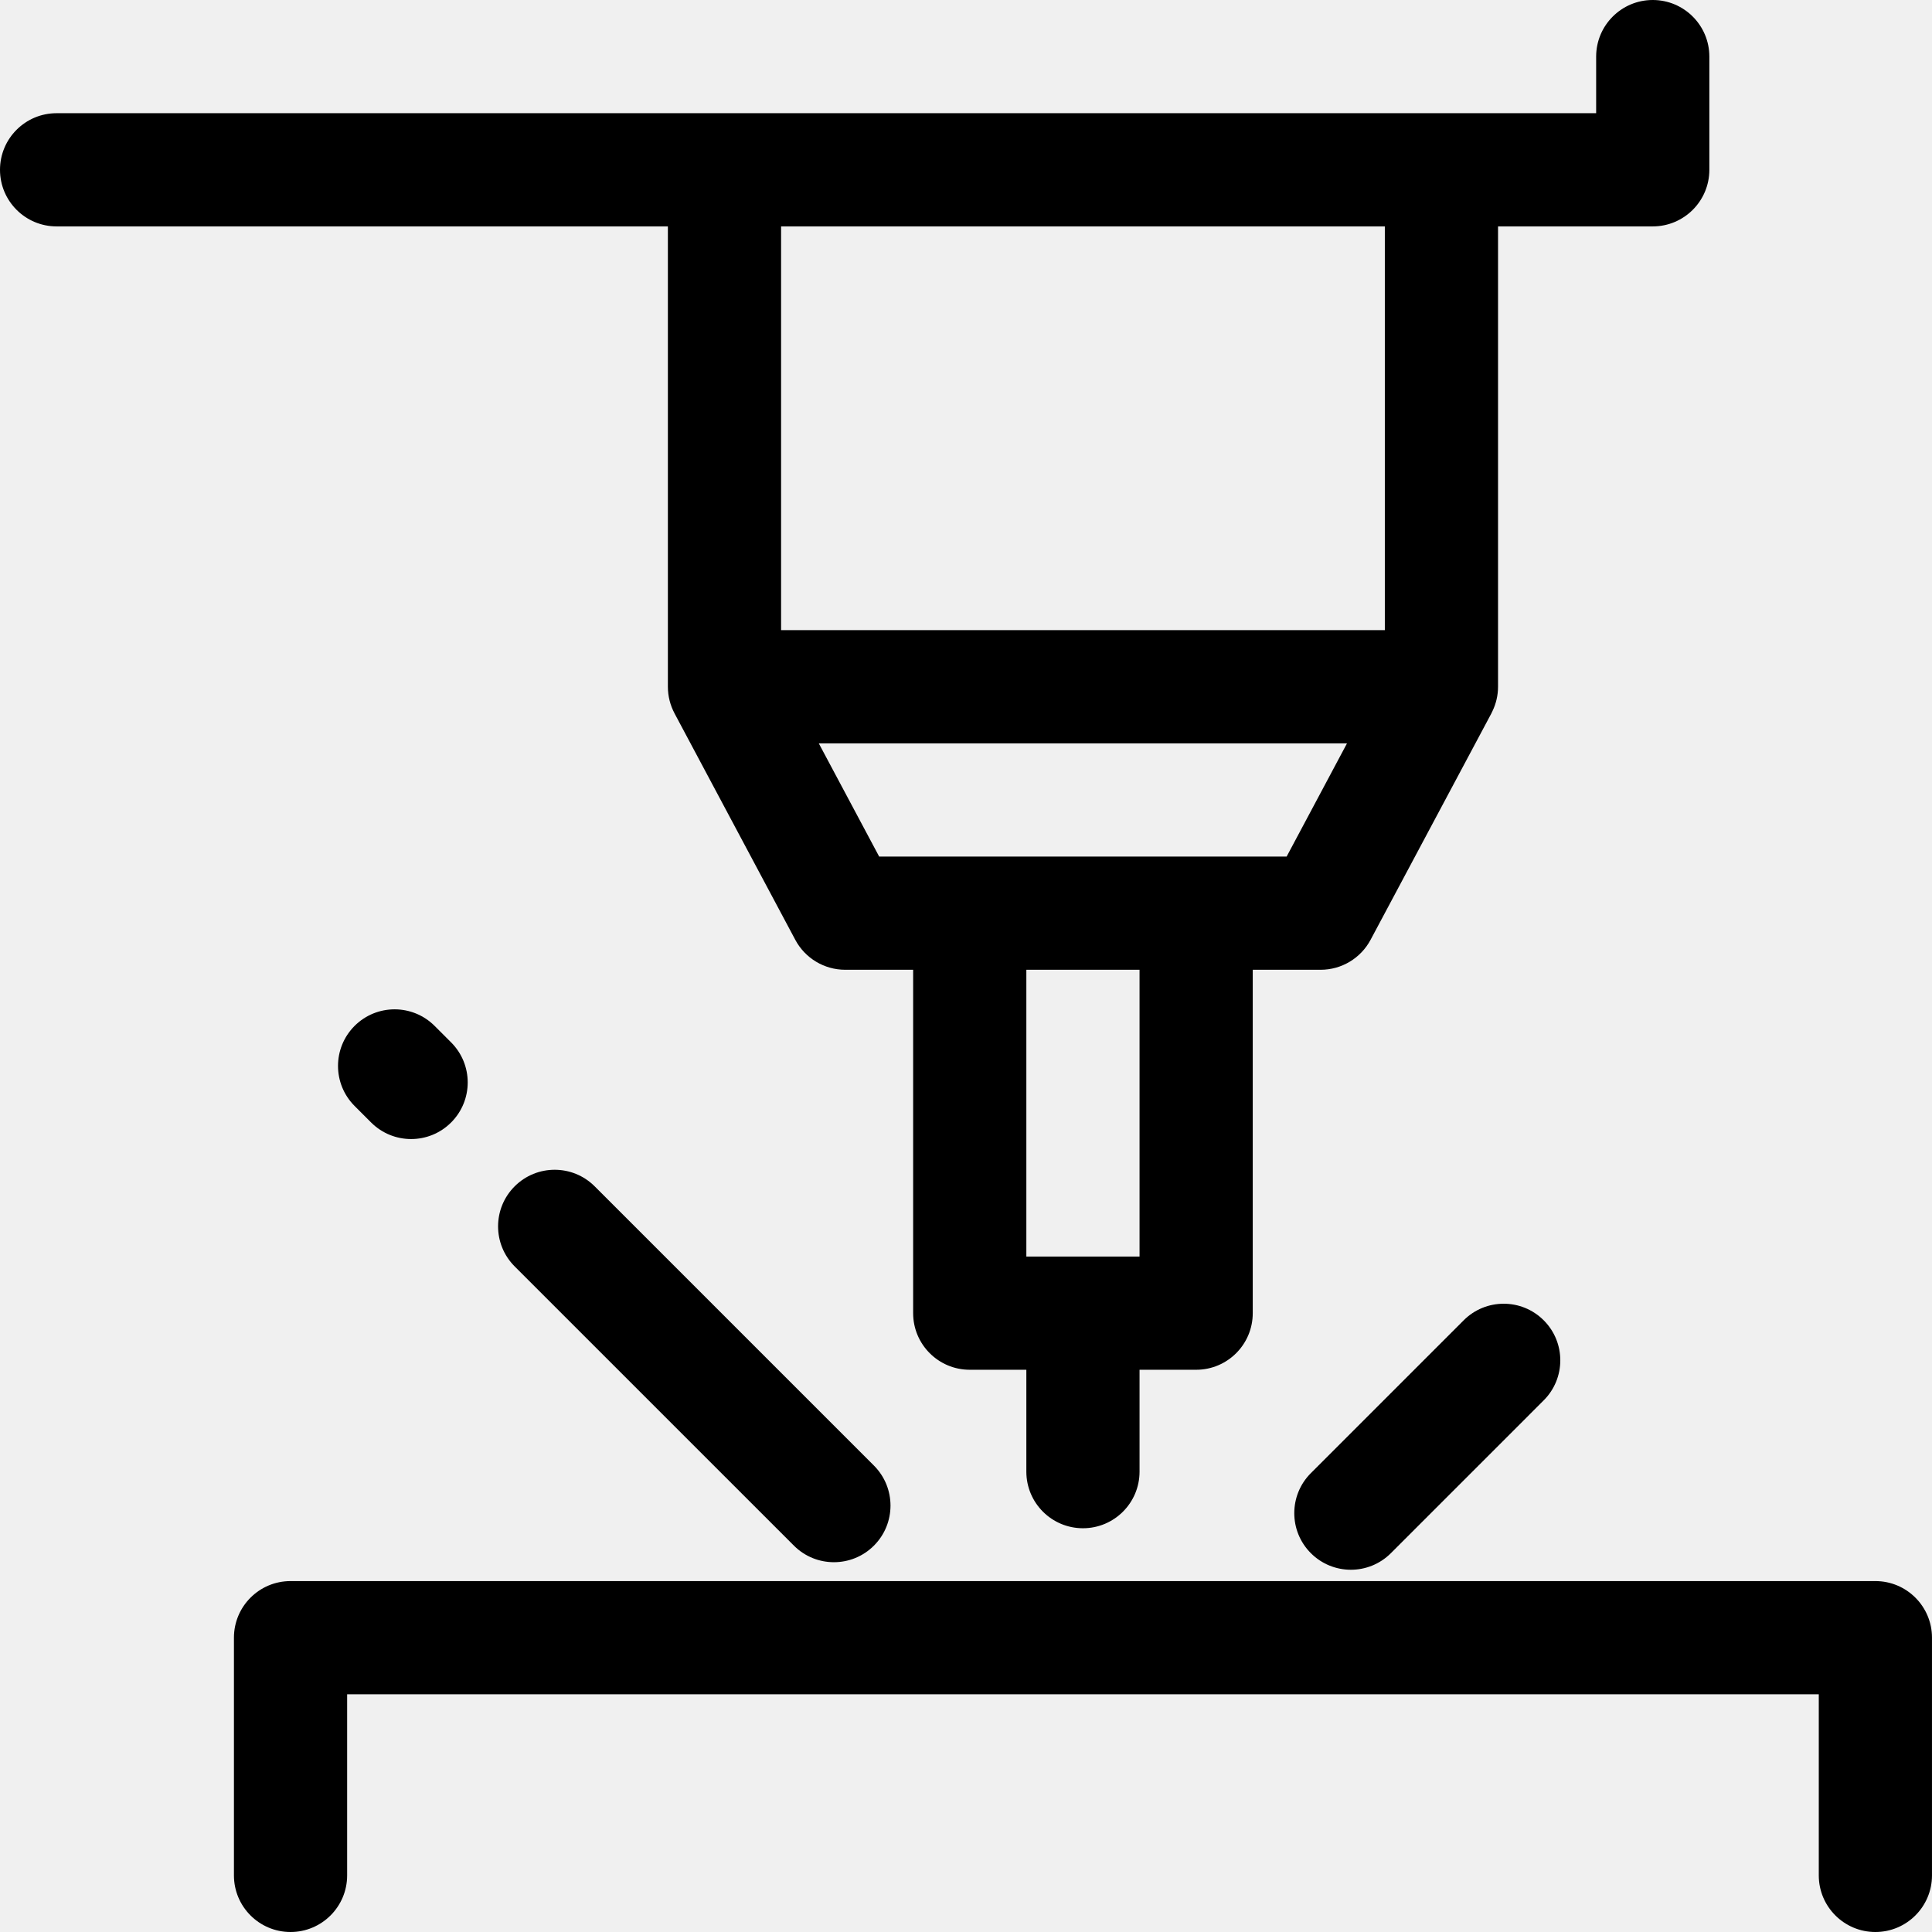
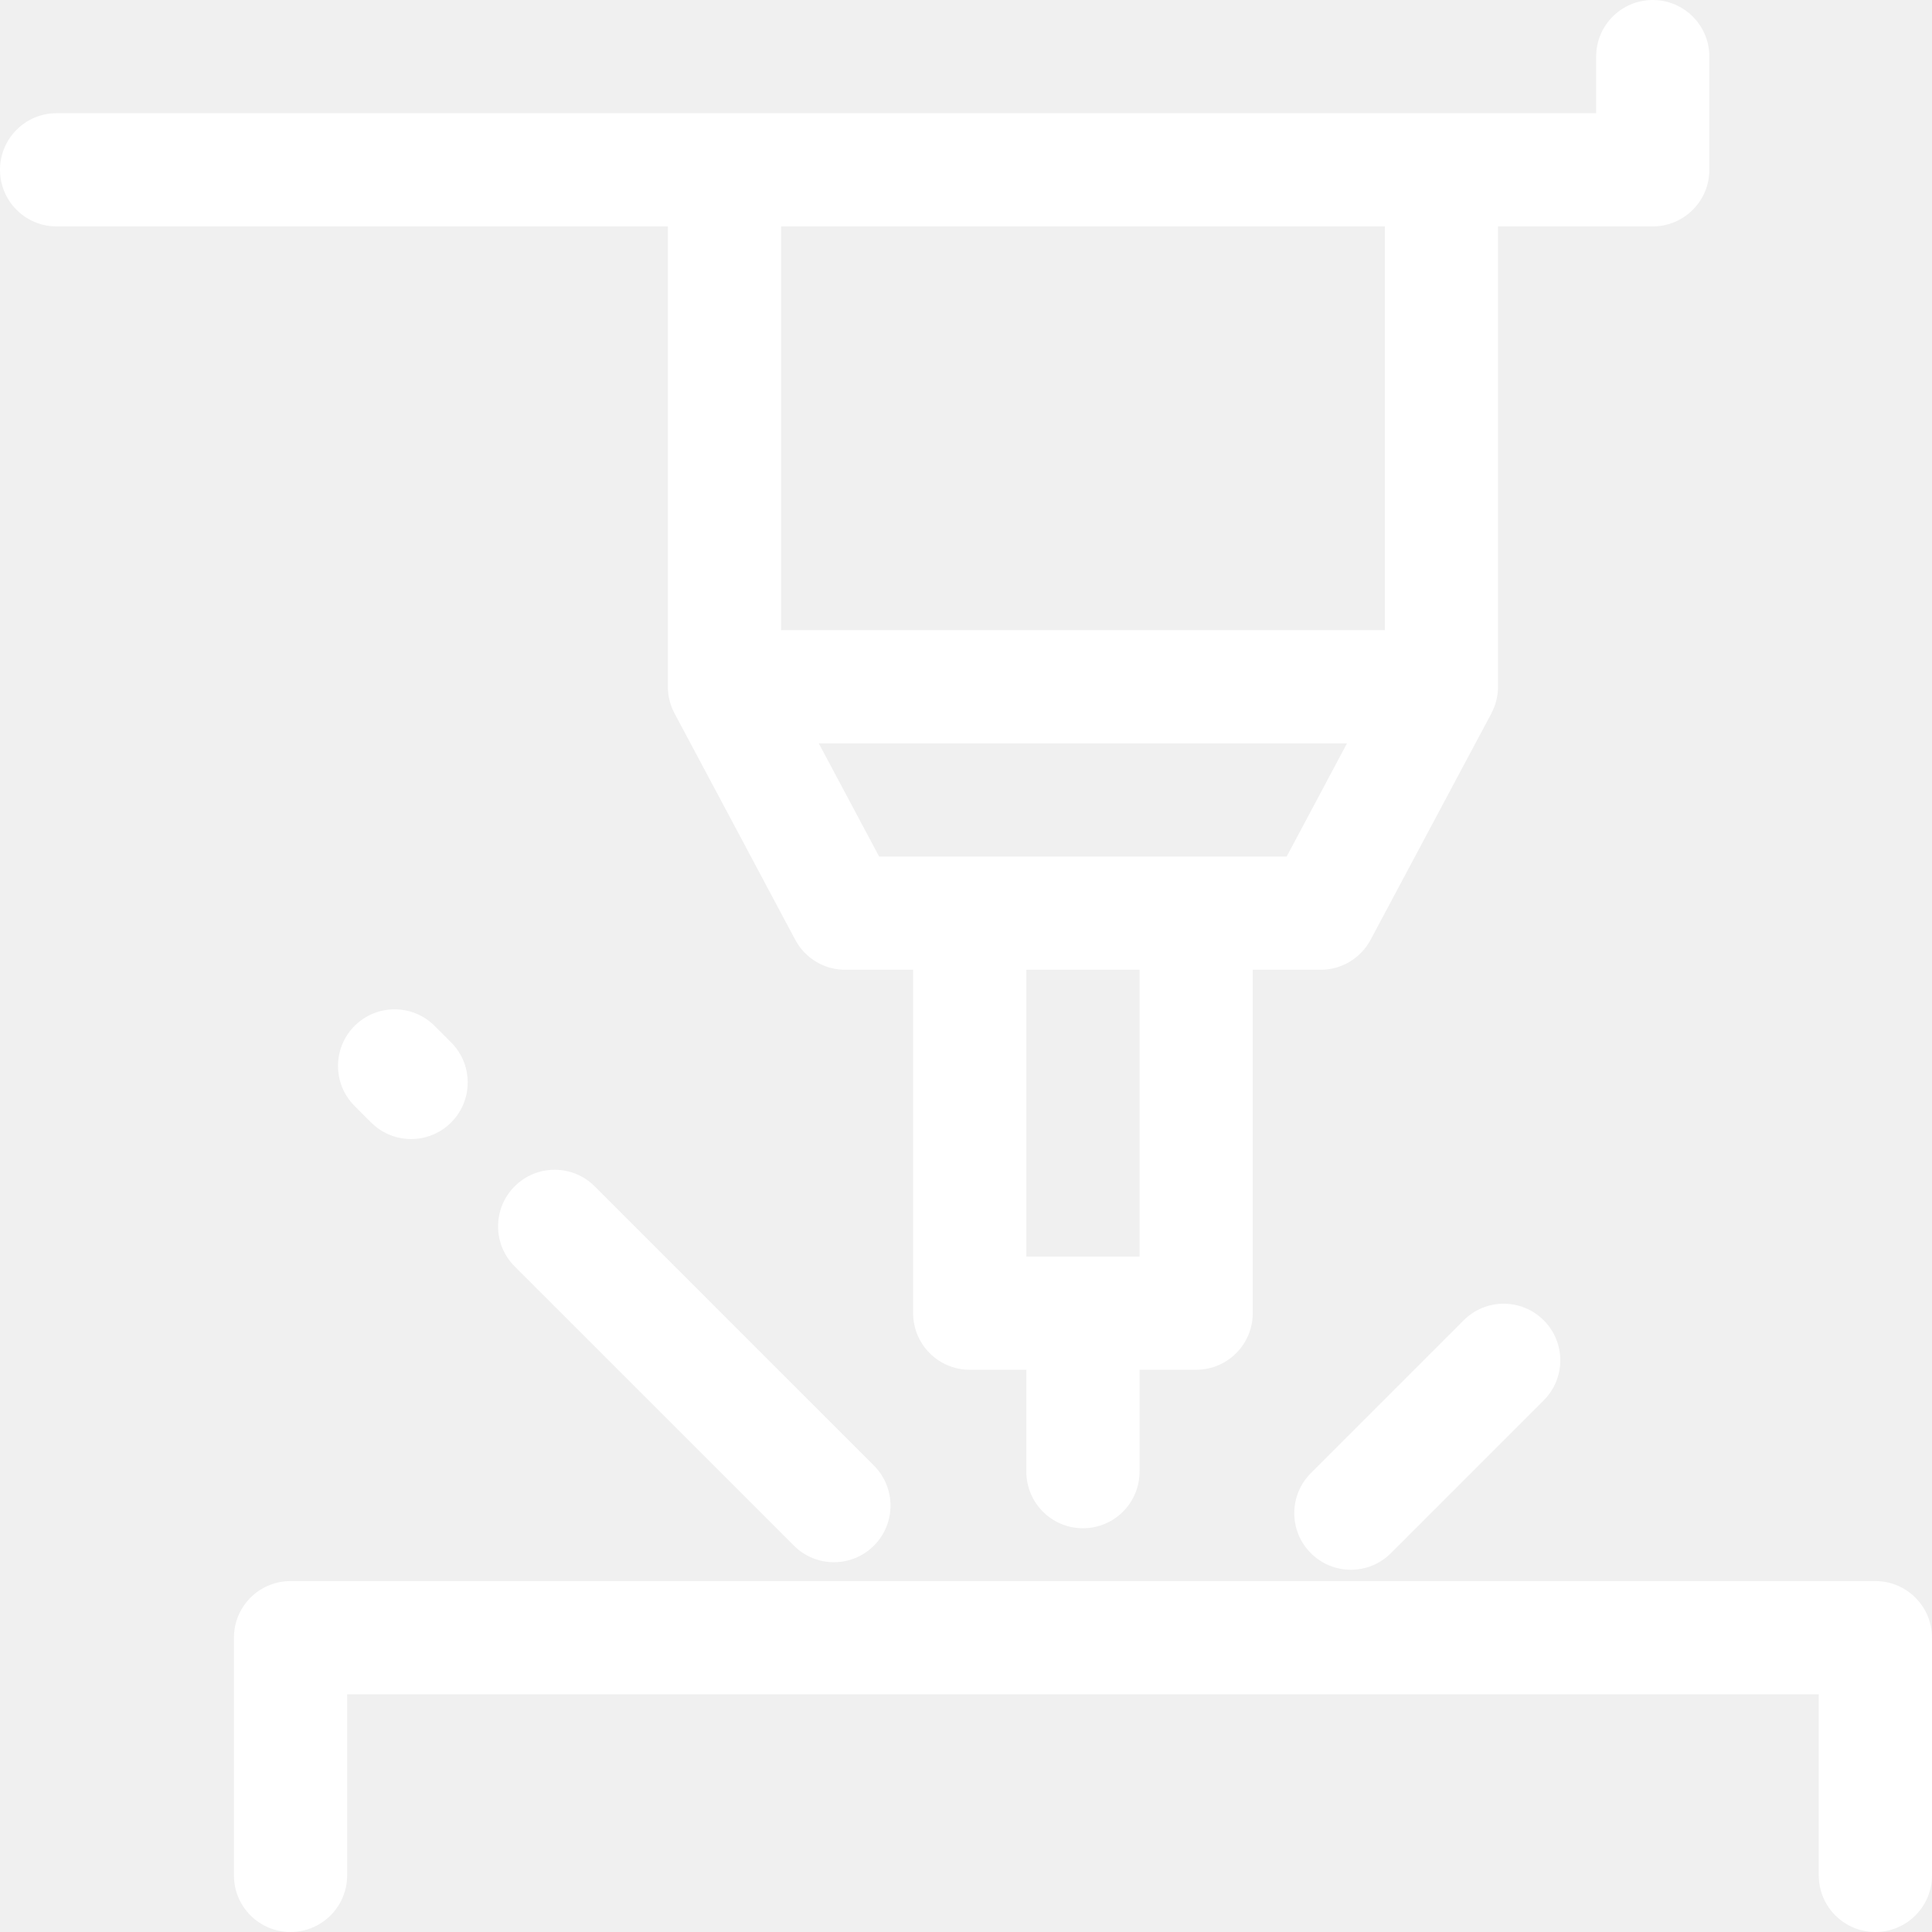
- <svg xmlns="http://www.w3.org/2000/svg" version="1.1" x="0px" y="0px" viewBox="0 0 512 512" enable-background="new 0 0 512 512" xml:space="preserve">
-   <path d="M496.996,419.004h-420c-8.285,0-15,6.715-15,15V497c0,8.285,6.715,15,15,15c8.281,0,15-6.715,15-15v-47.996h390V497  c0,8.285,6.715,15,15,15s15-6.715,15-15v-62.996C511.996,425.719,505.281,419.004,496.996,419.004z M136.387,314.395  c-5.855,5.855-5.855,15.355,0,21.211l74.004,74c2.926,2.93,6.766,4.395,10.605,4.395c3.836,0,7.676-1.465,10.605-4.395  c5.855-5.855,5.855-15.355,0-21.211l-74-74C151.742,308.535,142.246,308.535,136.387,314.395z M387.891,349.895l-40.5,40.5  c-5.859,5.855-5.859,15.355,0,21.211c2.93,2.93,6.766,4.395,10.605,4.395c3.836,0,7.676-1.465,10.605-4.395l40.5-40.5  c5.859-5.855,5.859-15.355,0-21.211C403.246,344.035,393.746,344.035,387.891,349.895z M93.969,271.875  c-5.855,5.859-5.855,15.355,0,21.215l4.375,4.375c2.93,2.93,6.77,4.395,10.605,4.395c3.84,0,7.68-1.465,10.605-4.395  c5.859-5.855,5.859-15.355,0.004-21.211l-4.375-4.375C109.328,266.02,99.828,266.02,93.969,271.875z M176.996,182  c0,2.52,0.629,4.891,1.727,6.977c0.012,0.023,0.016,0.043,0.027,0.066c0.012,0.016,0.02,0.031,0.027,0.051  c0.02,0.031,0.035,0.063,0.051,0.094c5.297,9.961,29.277,54.906,31.934,59.879c2.605,4.883,7.691,7.934,13.23,7.934h18v91  c0,8.285,6.715,15,15,15h15v27c0,8.285,6.719,15,15,15c8.285,0,15-6.715,15-15v-27h15c8.285,0,15-6.715,15-15v-91h17.988  c5.543,0,10.637-3.059,13.242-7.953c0,0,27.715-51.973,31.941-59.863c0.016-0.027,0.031-0.055,0.043-0.086  c0.004-0.004,0.008-0.012,0.012-0.016c0.129-0.242,0.23-0.457,0.313-0.656c0.93-1.949,1.465-4.125,1.465-6.426V60h41  c8.281,0,15-6.719,15-15V15c0-8.285-6.719-15-15-15c-8.285,0-15,6.715-15,15v15H15C6.715,30,0,36.715,0,45c0,8.281,6.715,15,15,15  h161.996V182z M301.992,333h-30v-76h30V333z M340.973,227H232.988c-1.238-2.324-14.586-27.355-16-30h139.98  C356.664,197.574,344.887,219.645,340.973,227z M206.996,60h160v107h-160V60z" />
+ <svg xmlns="http://www.w3.org/2000/svg" width="288" height="288">
+   <svg width="288" height="288" enable-background="new 0 0 512 512" viewBox="0 0 512 512">
+     <path fill="#fff" d="M496.996,419.004h-420c-8.285,0-15,6.715-15,15V497c0,8.285,6.715,15,15,15c8.281,0,15-6.715,15-15v-47.996h390V497  c0,8.285,6.715,15,15,15s15-6.715,15-15v-62.996C511.996,425.719,505.281,419.004,496.996,419.004z M136.387,314.395  c-5.855,5.855-5.855,15.355,0,21.211l74.004,74c2.926,2.93,6.766,4.395,10.605,4.395c3.836,0,7.676-1.465,10.605-4.395  c5.855-5.855,5.855-15.355,0-21.211l-74-74C151.742,308.535,142.246,308.535,136.387,314.395z M387.891,349.895l-40.5,40.5  c-5.859,5.855-5.859,15.355,0,21.211c2.93,2.93,6.766,4.395,10.605,4.395c3.836,0,7.676-1.465,10.605-4.395l40.5-40.5  c5.859-5.855,5.859-15.355,0-21.211C403.246,344.035,393.746,344.035,387.891,349.895z M93.969,271.875  c-5.855,5.859-5.855,15.355,0,21.215l4.375,4.375c2.93,2.93,6.77,4.395,10.605,4.395c3.84,0,7.68-1.465,10.605-4.395  c5.859-5.855,5.859-15.355,0.004-21.211l-4.375-4.375C109.328,266.02,99.828,266.02,93.969,271.875z M176.996,182  c0,2.52,0.629,4.891,1.727,6.977c0.012,0.023,0.016,0.043,0.027,0.066c0.012,0.016,0.02,0.031,0.027,0.051  c0.02,0.031,0.035,0.063,0.051,0.094c5.297,9.961,29.277,54.906,31.934,59.879c2.605,4.883,7.691,7.934,13.23,7.934h18v91  c0,8.285,6.715,15,15,15h15v27c0,8.285,6.719,15,15,15c8.285,0,15-6.715,15-15v-27h15c8.285,0,15-6.715,15-15v-91h17.988  c5.543,0,10.637-3.059,13.242-7.953c0,0,27.715-51.973,31.941-59.863c0.016-0.027,0.031-0.055,0.043-0.086  c0.004-0.004,0.008-0.012,0.012-0.016c0.129-0.242,0.23-0.457,0.313-0.656c0.93-1.949,1.465-4.125,1.465-6.426V60h41  c8.281,0,15-6.719,15-15V15c0-8.285-6.719-15-15-15c-8.285,0-15,6.715-15,15v15H15C6.715,30,0,36.715,0,45c0,8.281,6.715,15,15,15  h161.996V182z M301.992,333h-30v-76h30V333z M340.973,227H232.988c-1.238-2.324-14.586-27.355-16-30h139.98  C356.664,197.574,344.887,219.645,340.973,227z M206.996,60h160v107h-160V60z" class="color000 svgShape" />
+   </svg>
</svg>
